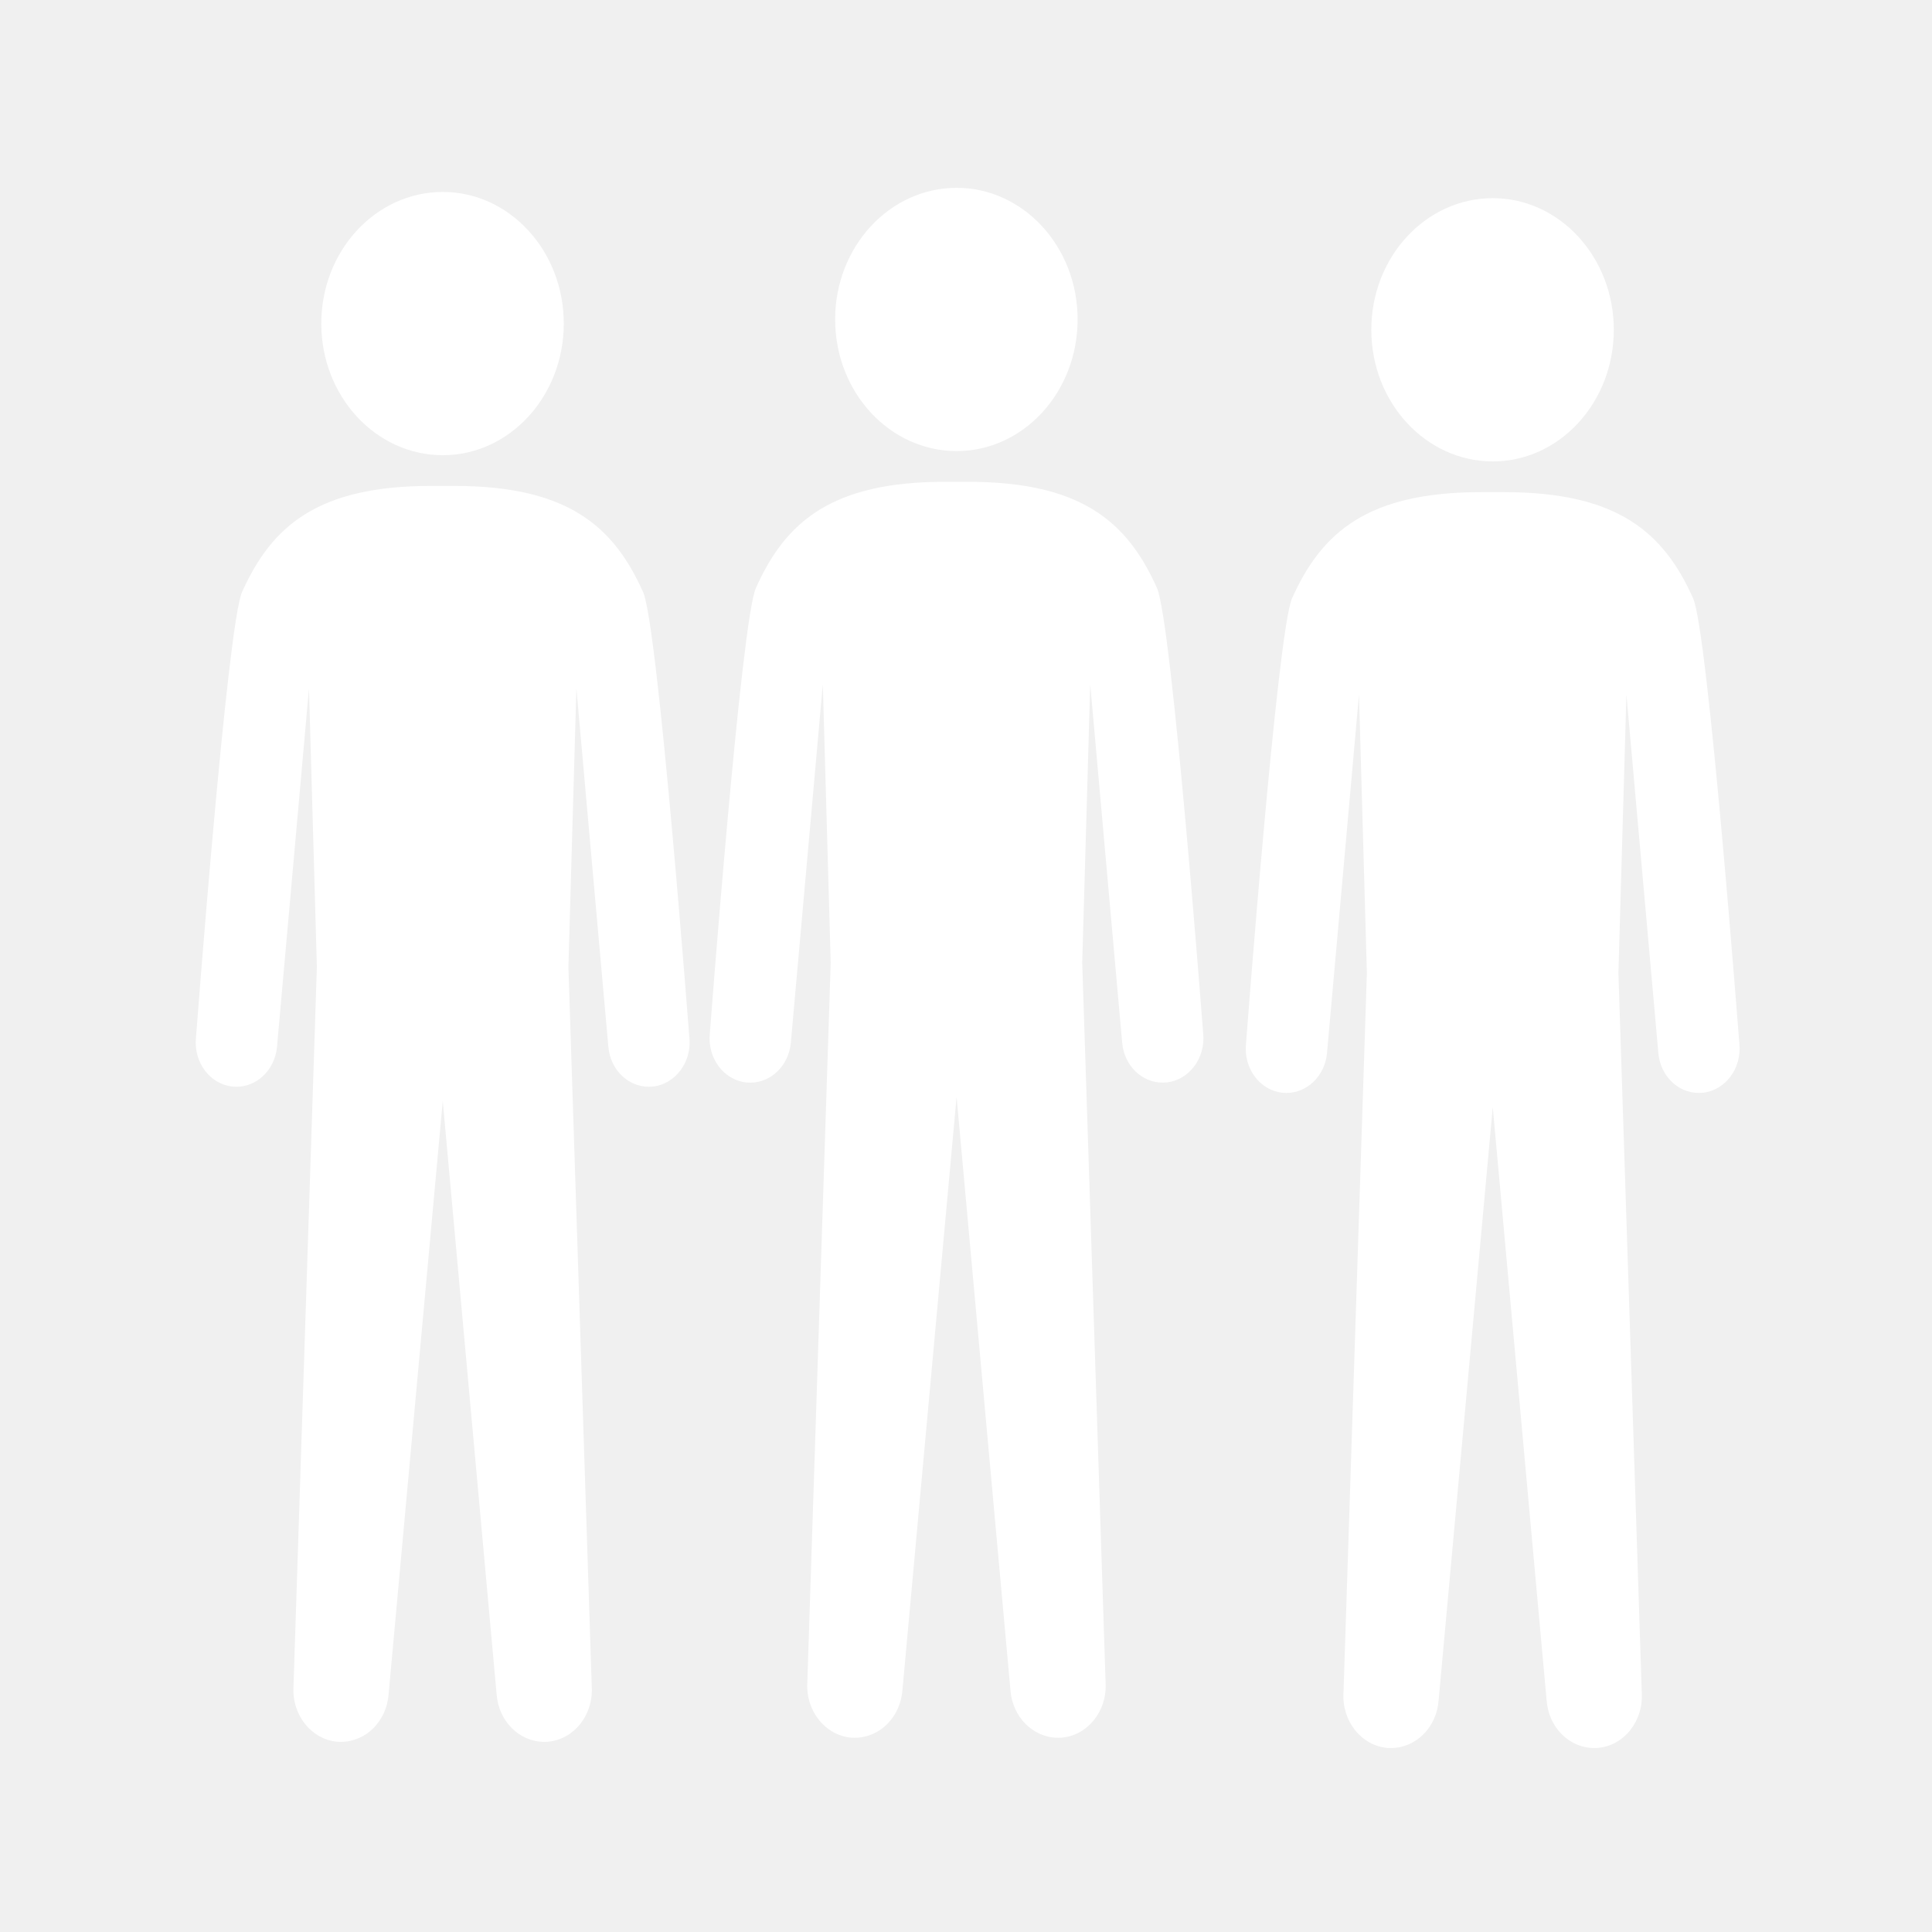
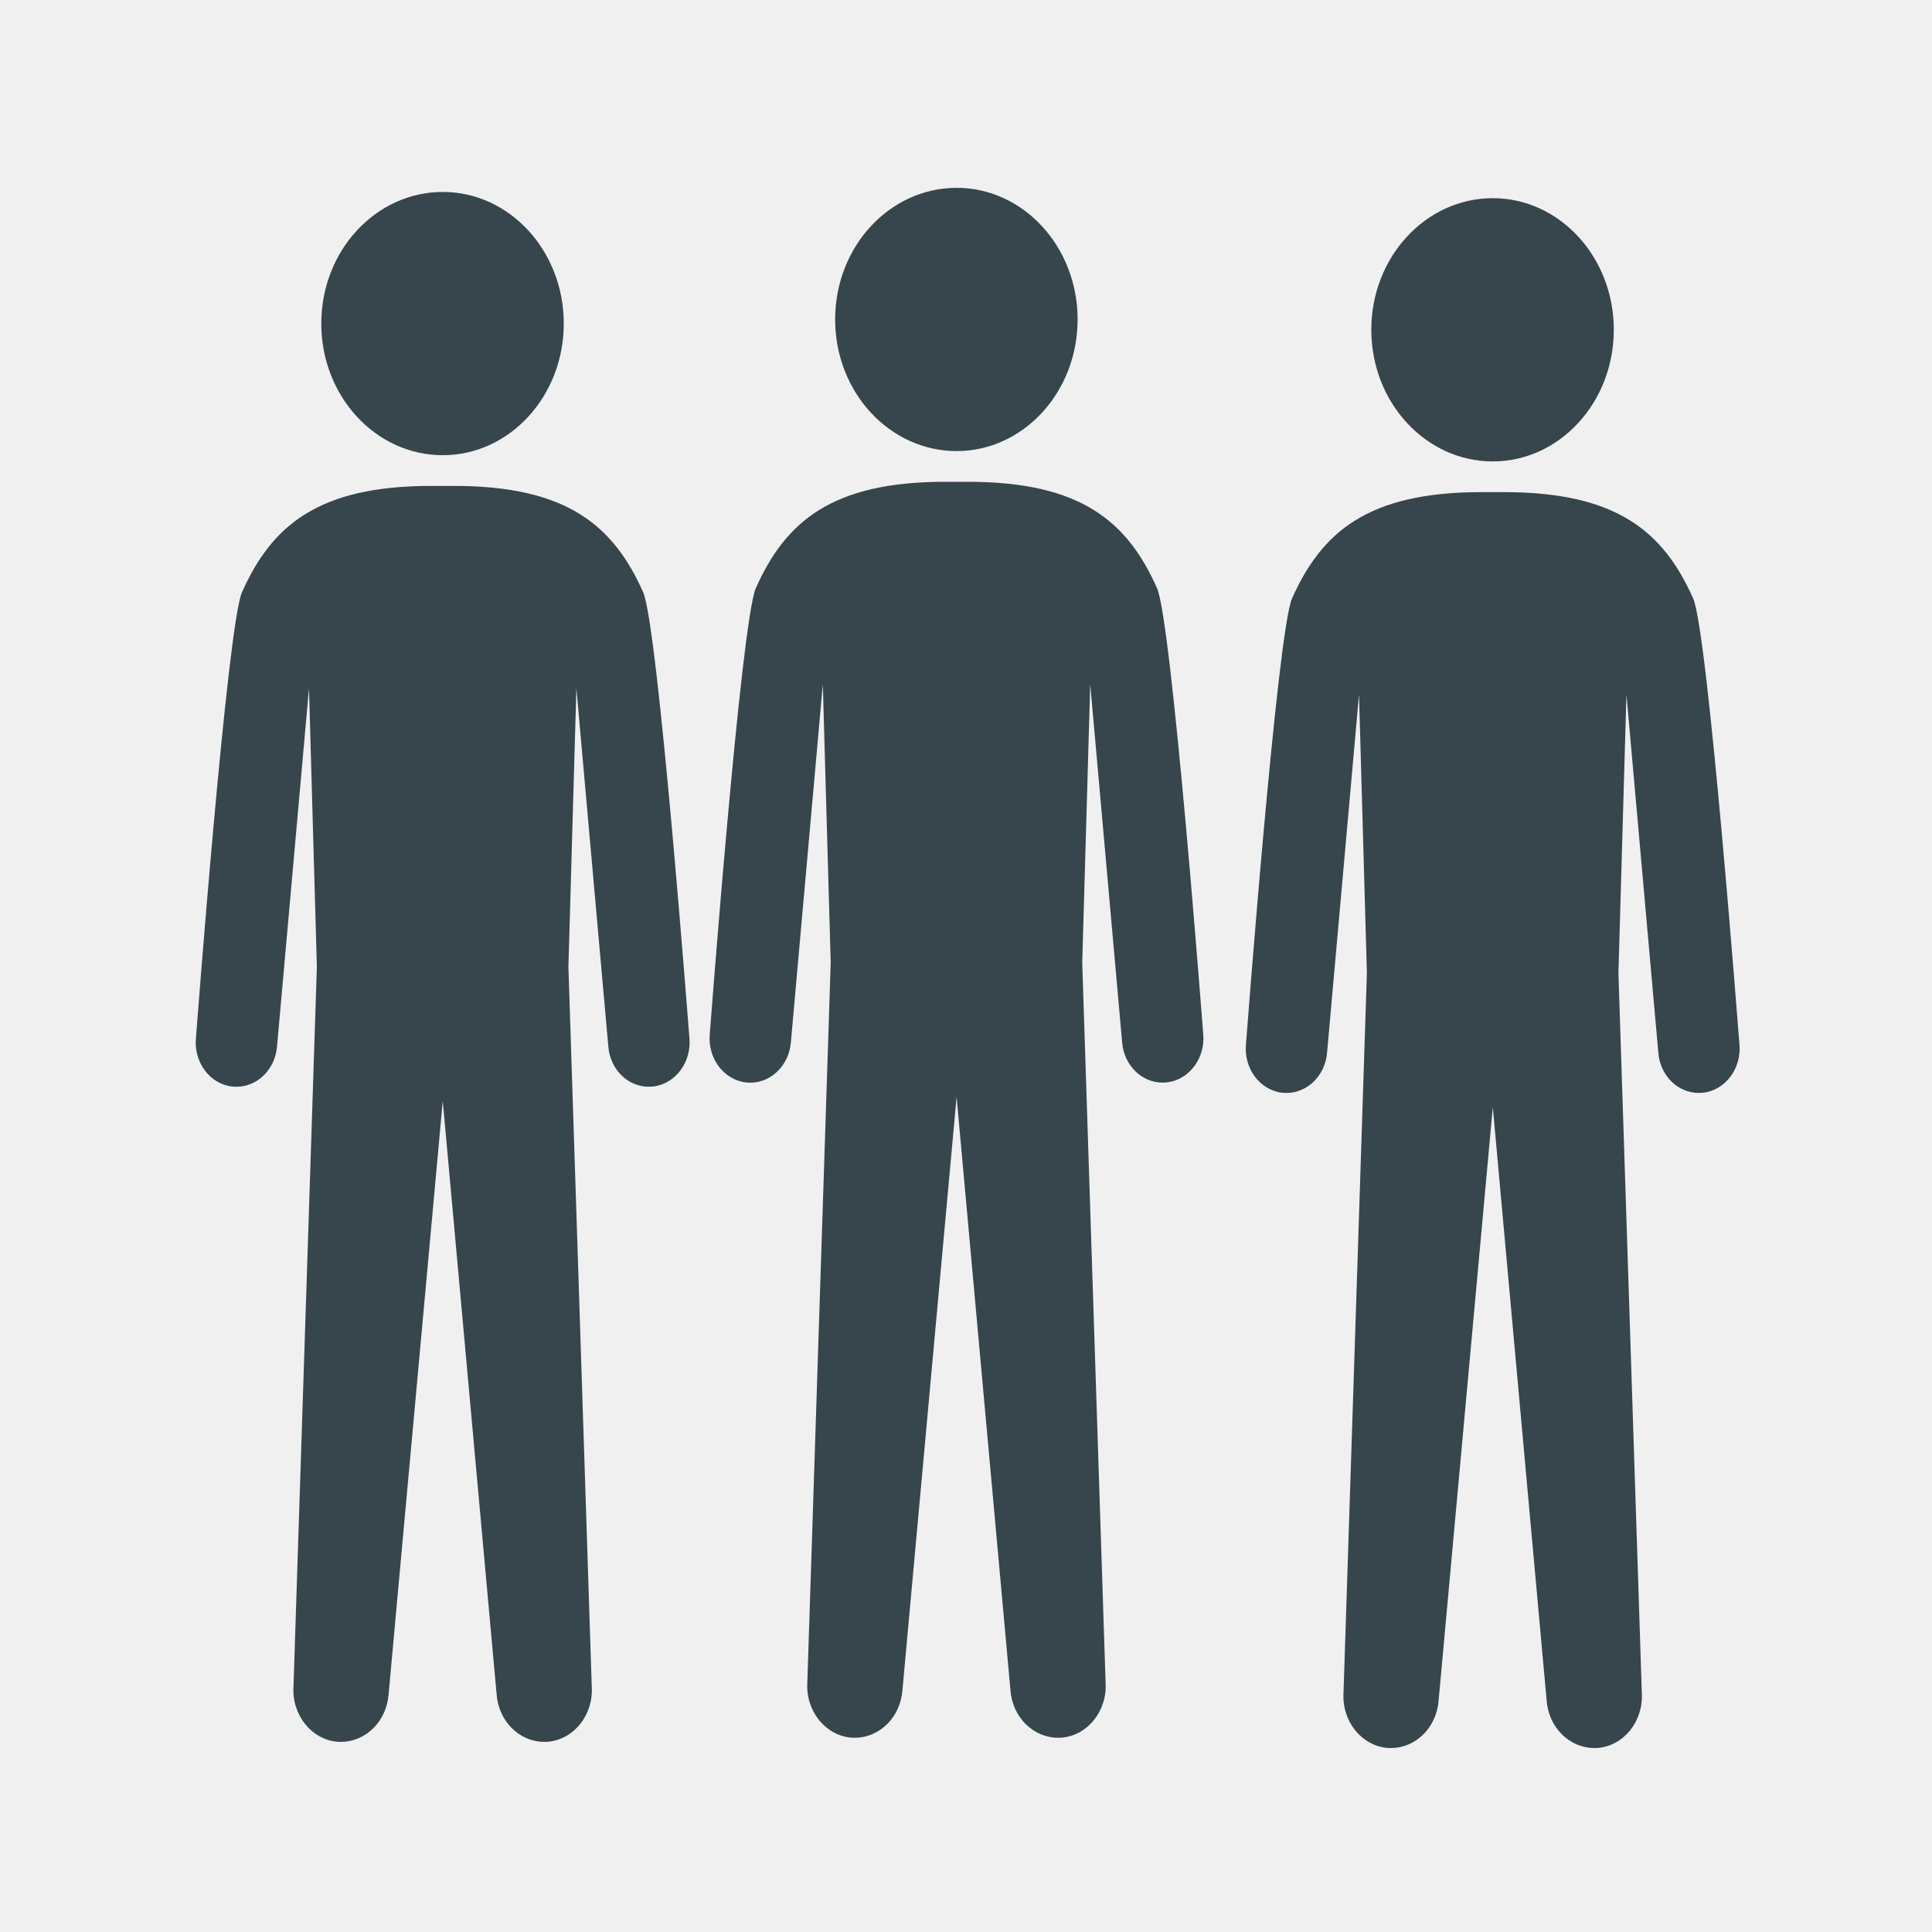
<svg xmlns="http://www.w3.org/2000/svg" version="1.1" id="Layer_1" x="0px" y="0px" width="100px" height="100px" viewBox="0 0 100 100" enable-background="new 0 0 100 100" xml:space="preserve">
  <g id="Layer_1_1_">
</g>
  <g id="Layer_2">
    <g>
      <g id="icn_x5F_smiley_x5F_line_x5F_dark">
		</g>
      <g>
-         <path fill="#FFFFFF" d="M49.516,23.348c3.452,0,6.261-3.047,6.261-6.814c0-3.767-2.81-6.812-6.261-6.812     c-3.47,0-6.289,3.045-6.289,6.812C43.227,20.3,46.046,23.348,49.516,23.348z M59.884,30.434c-1.53-3.427-3.92-5.496-9.781-5.496     h-1.196c-5.859,0-8.248,2.069-9.781,5.493c-0.771,1.709-2.387,23.074-2.387,23.074c-0.123,1.257,0.713,2.39,1.875,2.521     c0.076,0.004,0.146,0.012,0.223,0.012c1.068,0,1.986-0.88,2.096-2.059l1.656-18.563l0.408,14.413l-1.21,37.254     c-0.089,1.479,0.933,2.746,2.283,2.859c0.066,0.004,0.118,0.004,0.171,0.004c1.291,0,2.373-1.067,2.471-2.486l2.801-30.688     l2.786,30.688c0.094,1.419,1.184,2.486,2.469,2.486c0.049,0,0.106,0,0.172-0.004c1.355-0.111,2.375-1.379,2.285-2.855     L56.016,49.83l0.414-14.416l1.654,18.564c0.105,1.182,1.023,2.058,2.089,2.058c0.073,0,0.152-0.004,0.228-0.011     c1.152-0.133,2-1.265,1.877-2.519C62.277,53.508,60.656,32.14,59.884,30.434z" />
+         <path fill="#37454D" d="M49.516,23.348c3.452,0,6.261-3.047,6.261-6.814c0-3.767-2.811-6.812-6.261-6.812     c-3.47,0-6.289,3.045-6.289,6.812C43.227,20.3,46.046,23.348,49.516,23.348z M59.884,30.434c-1.53-3.427-3.92-5.496-9.781-5.496     h-1.196c-5.859,0-8.248,2.069-9.781,5.493c-0.771,1.709-2.387,23.074-2.387,23.074c-0.123,1.257,0.713,2.39,1.875,2.521     c0.076,0.005,0.146,0.013,0.223,0.013c1.068,0,1.986-0.88,2.096-2.06l1.656-18.562l0.408,14.413l-1.21,37.254     c-0.089,1.479,0.933,2.746,2.283,2.858c0.066,0.004,0.118,0.004,0.171,0.004c1.291,0,2.373-1.066,2.471-2.485l2.801-30.688     l2.786,30.688c0.094,1.419,1.184,2.485,2.469,2.485c0.049,0,0.106,0,0.172-0.004c1.355-0.11,2.375-1.379,2.285-2.854     L56.016,49.83l0.414-14.416l1.654,18.564c0.105,1.182,1.023,2.058,2.089,2.058c0.073,0,0.152-0.004,0.228-0.011     c1.152-0.133,2-1.266,1.877-2.52C62.277,53.508,60.656,32.14,59.884,30.434z" />
      </g>
    </g>
    <g>
      <g id="icn_x5F_smiley_x5F_line_x5F_dark_1_">
		</g>
      <g>
-         <path fill="#FFFFFF" d="M22.919,23.561c3.452,0,6.262-3.047,6.262-6.814s-2.81-6.812-6.262-6.812     c-3.47,0-6.289,3.045-6.289,6.812C16.63,20.513,19.449,23.561,22.919,23.561z M33.287,30.647     c-1.531-3.427-3.92-5.496-9.781-5.496H22.31c-5.859,0-8.248,2.069-9.781,5.493c-0.771,1.709-2.386,23.074-2.386,23.074     c-0.124,1.257,0.712,2.39,1.875,2.521c0.076,0.004,0.146,0.011,0.223,0.011c1.068,0,1.986-0.88,2.096-2.059l1.656-18.563     l0.408,14.413l-1.21,37.254c-0.089,1.479,0.933,2.746,2.283,2.859c0.066,0.004,0.118,0.004,0.171,0.004     c1.291,0,2.373-1.067,2.471-2.486l2.801-30.688l2.786,30.688c0.094,1.419,1.183,2.486,2.468,2.486c0.05,0,0.107,0,0.172-0.004     c1.356-0.111,2.375-1.379,2.286-2.855l-1.208-37.255l0.413-14.416l1.655,18.563c0.106,1.183,1.023,2.059,2.089,2.059     c0.073,0,0.152-0.004,0.227-0.012c1.153-0.131,2.001-1.264,1.878-2.518C35.681,53.721,34.06,32.353,33.287,30.647z" />
+         <path fill="#37454D" d="M22.919,23.561c3.452,0,6.262-3.047,6.262-6.814s-2.81-6.812-6.262-6.812     c-3.47,0-6.289,3.045-6.289,6.812C16.63,20.513,19.449,23.561,22.919,23.561z M33.287,30.647     c-1.531-3.427-3.92-5.496-9.781-5.496H22.31c-5.859,0-8.248,2.069-9.781,5.493c-0.771,1.709-2.386,23.074-2.386,23.074     c-0.124,1.257,0.712,2.39,1.875,2.521c0.076,0.004,0.146,0.011,0.223,0.011c1.068,0,1.986-0.88,2.096-2.059l1.656-18.563     l0.408,14.413l-1.21,37.254c-0.089,1.479,0.933,2.746,2.283,2.859c0.066,0.004,0.118,0.004,0.171,0.004     c1.291,0,2.373-1.067,2.471-2.486l2.801-30.688l2.786,30.688c0.094,1.419,1.183,2.486,2.468,2.486c0.05,0,0.107,0,0.172-0.004     c1.356-0.111,2.375-1.379,2.286-2.855l-1.208-37.255l0.413-14.416l1.655,18.563c0.106,1.183,1.023,2.059,2.089,2.059     c0.073,0,0.152-0.004,0.227-0.012c1.153-0.131,2.001-1.264,1.878-2.519C35.681,53.721,34.06,32.353,33.287,30.647z" />
      </g>
    </g>
    <g>
      <g id="icn_x5F_smiley_x5F_line_x5F_dark_2_">
		</g>
      <g>
-         <path fill="#FFFFFF" d="M77.268,23.883c3.451,0,6.262-3.047,6.262-6.814s-2.811-6.812-6.262-6.812     c-3.471,0-6.289,3.045-6.289,6.812C70.979,20.835,73.797,23.883,77.268,23.883z M87.635,30.969     c-1.531-3.427-3.92-5.496-9.781-5.496h-1.195c-5.859,0-8.248,2.069-9.781,5.493c-0.771,1.709-2.387,23.073-2.387,23.073     c-0.123,1.258,0.713,2.389,1.875,2.521c0.076,0.004,0.146,0.01,0.223,0.01c1.068,0,1.986-0.879,2.096-2.057l1.656-18.564     l0.408,14.413l-1.21,37.253c-0.089,1.479,0.933,2.746,2.282,2.859c0.066,0.004,0.119,0.004,0.172,0.004     c1.291,0,2.373-1.066,2.471-2.486l2.801-30.688l2.786,30.688c0.095,1.42,1.183,2.486,2.468,2.486c0.051,0,0.107,0,0.172-0.004     c1.356-0.111,2.375-1.377,2.287-2.855l-1.209-37.254l0.414-14.416l1.654,18.564c0.105,1.182,1.023,2.057,2.089,2.057     c0.073,0,0.152-0.004,0.228-0.01c1.152-0.134,2-1.265,1.877-2.519C90.027,54.043,88.407,32.675,87.635,30.969z" />
+         <path fill="#37454D" d="M77.268,23.883c3.451,0,6.262-3.047,6.262-6.814s-2.811-6.812-6.262-6.812     c-3.471,0-6.289,3.045-6.289,6.812C70.979,20.835,73.797,23.883,77.268,23.883z M87.635,30.969     c-1.531-3.427-3.92-5.496-9.781-5.496h-1.194c-5.859,0-8.248,2.069-9.781,5.493c-0.771,1.709-2.387,23.073-2.387,23.073     c-0.123,1.258,0.713,2.389,1.875,2.521c0.075,0.004,0.146,0.01,0.223,0.01c1.068,0,1.986-0.879,2.097-2.057l1.655-18.564     l0.408,14.413l-1.21,37.253c-0.089,1.479,0.934,2.746,2.281,2.859c0.066,0.004,0.119,0.004,0.173,0.004     c1.291,0,2.373-1.066,2.471-2.486l2.802-30.688l2.785,30.688c0.096,1.42,1.184,2.486,2.469,2.486c0.051,0,0.106,0,0.172-0.004     c1.355-0.111,2.375-1.377,2.287-2.855L83.77,50.365l0.414-14.416l1.653,18.564c0.104,1.182,1.022,2.057,2.089,2.057     c0.073,0,0.152-0.004,0.229-0.01c1.152-0.135,2-1.266,1.877-2.52C90.027,54.043,88.407,32.675,87.635,30.969z" />
      </g>
    </g>
  </g>
</svg>
